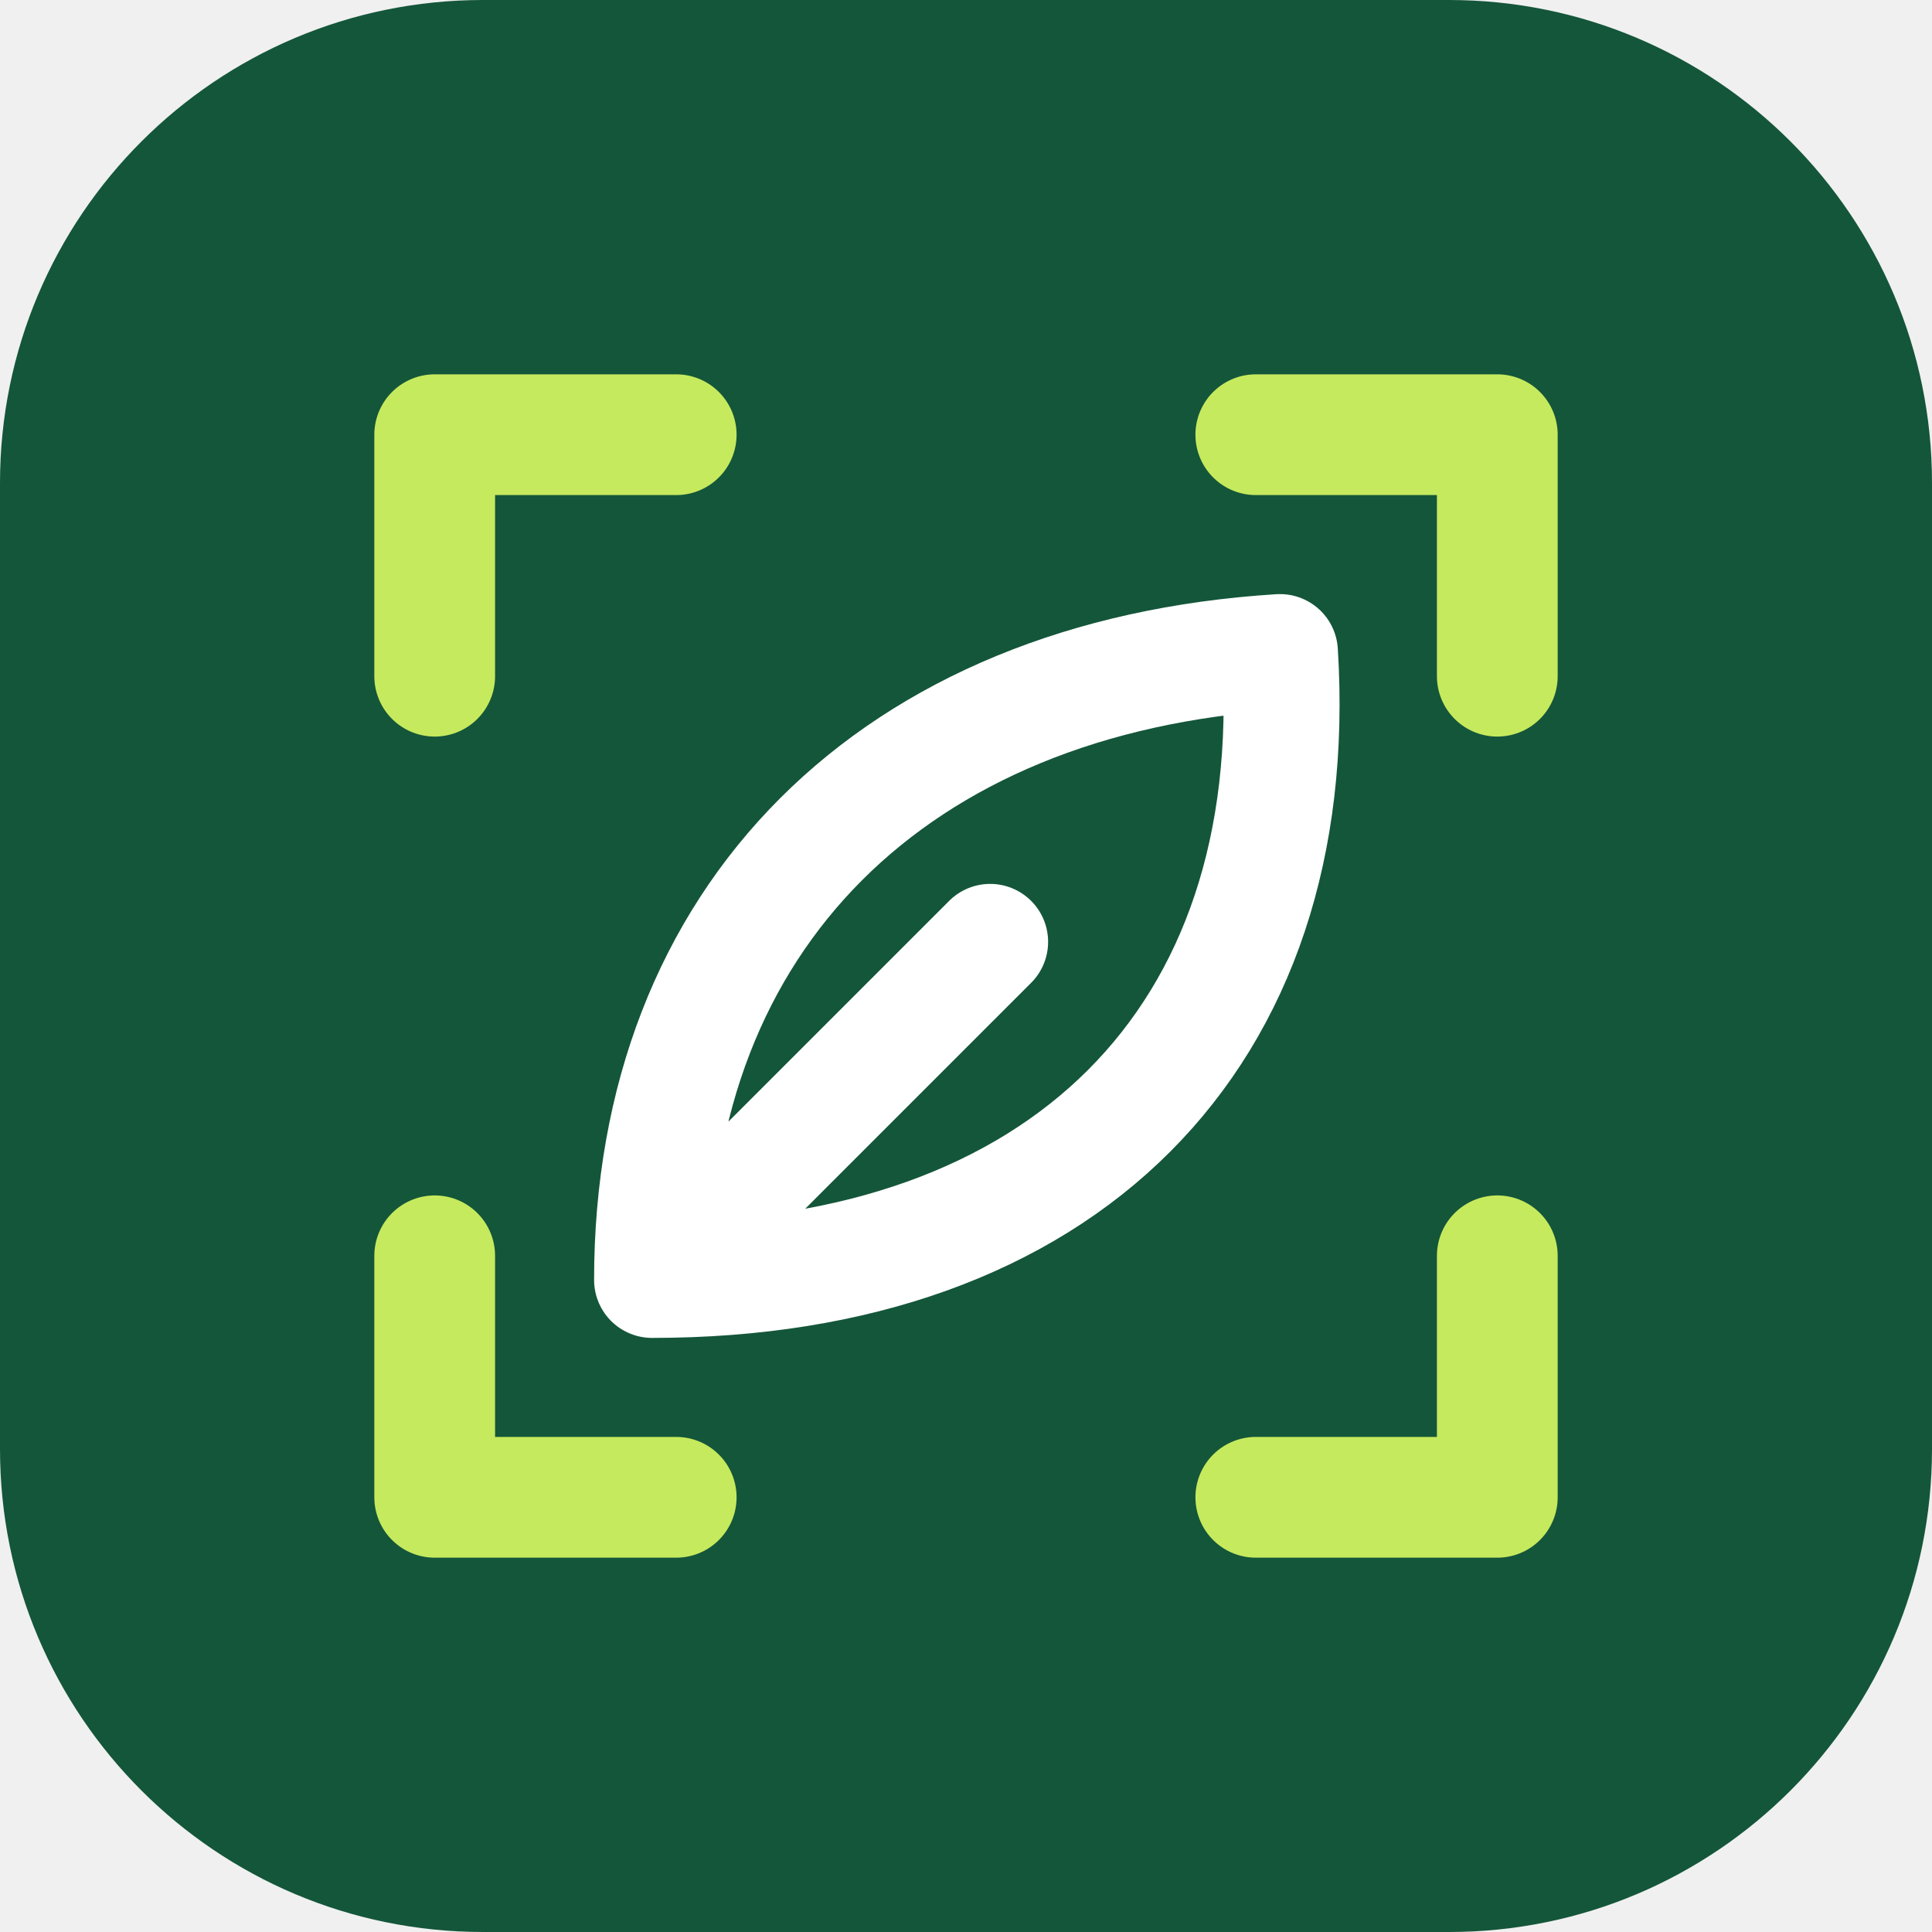
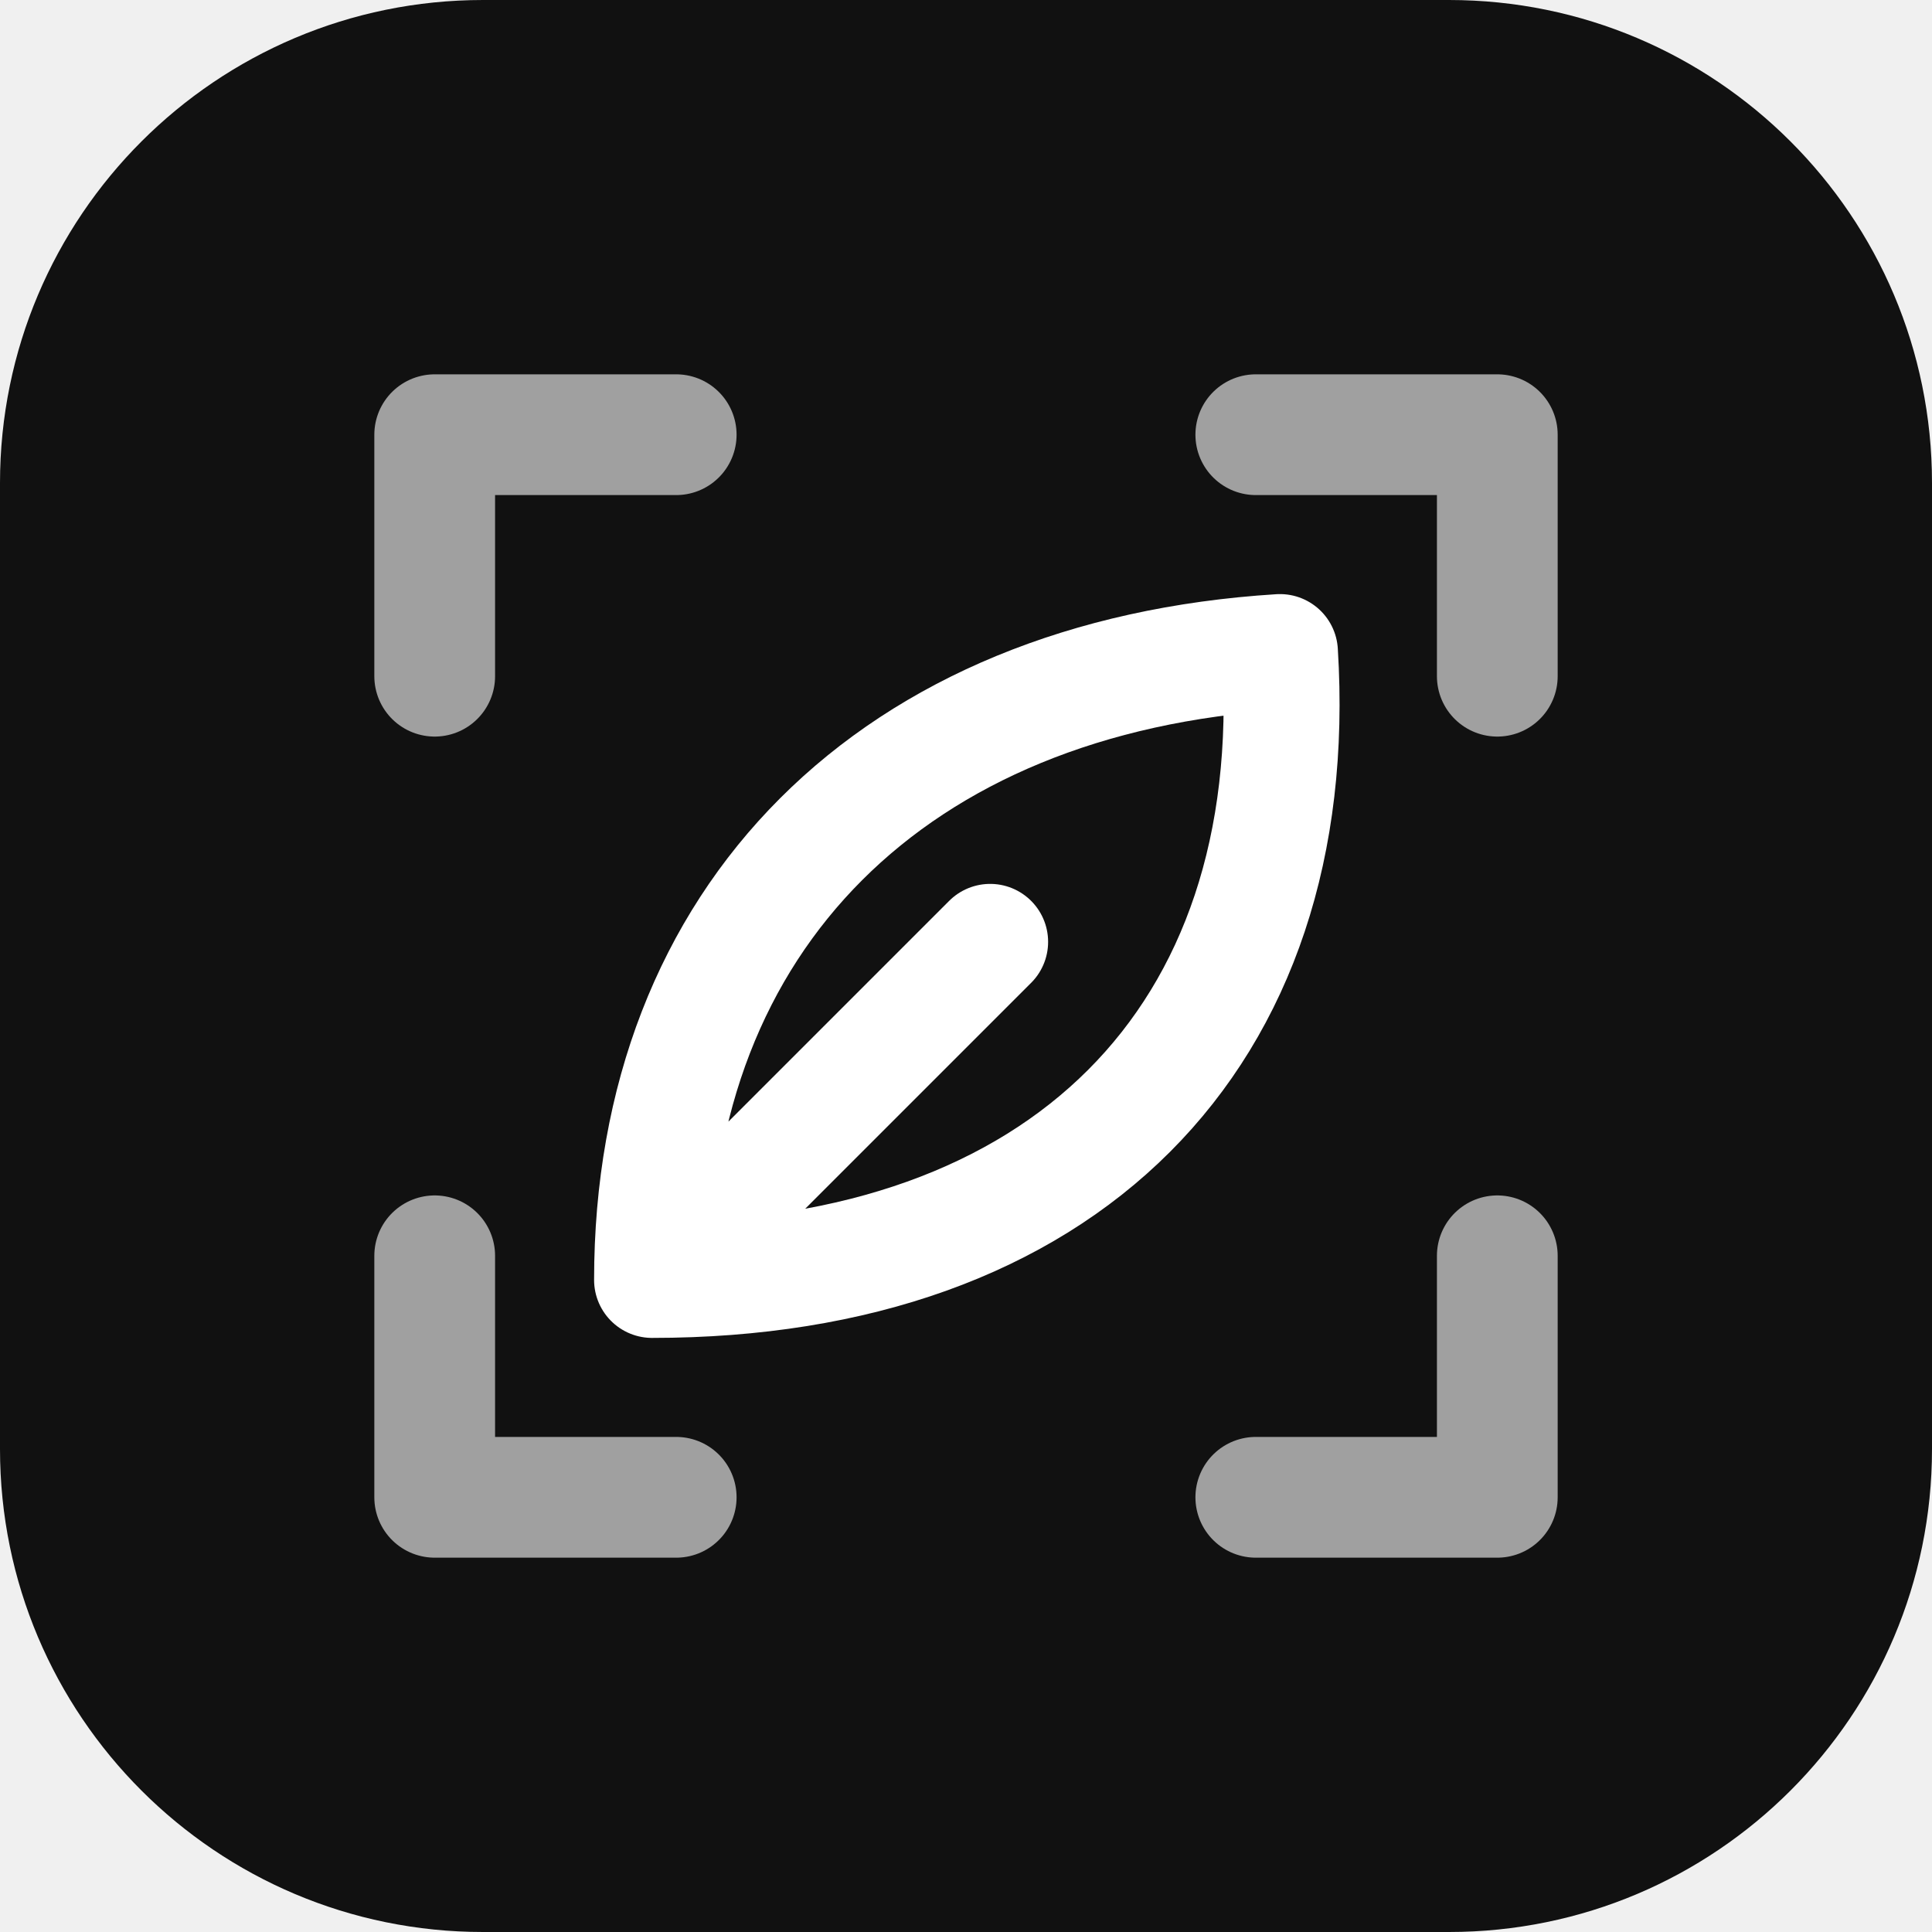
<svg xmlns="http://www.w3.org/2000/svg" viewBox="0 0 40 40">
-   <rect width="40" height="40" rx="10" fill="#14563a" />
-   <path d="M9 14V9h5M26 9h5v5M31 26v5h-5M14 31H9v-5" fill="none" stroke="#c6ea5d" stroke-width="2.5" stroke-linecap="round" stroke-linejoin="round" />
+   <rect width="40" height="40" rx="10" fill="#111111" />
+   <path d="M9 14V9h5M26 9h5v5M31 26v5h-5M14 31H9v-5" fill="none" stroke="#ffffff" stroke-opacity=".6" stroke-width="2.5" stroke-linecap="round" stroke-linejoin="round" />
  <path d="M13.5 26.5c0-7.5 5-12.5 13-13 .5 8-4.5 13-13 13Zm0 0 7-7" fill="none" stroke="#fff" stroke-width="2.4" stroke-linecap="round" stroke-linejoin="round" />
</svg>
